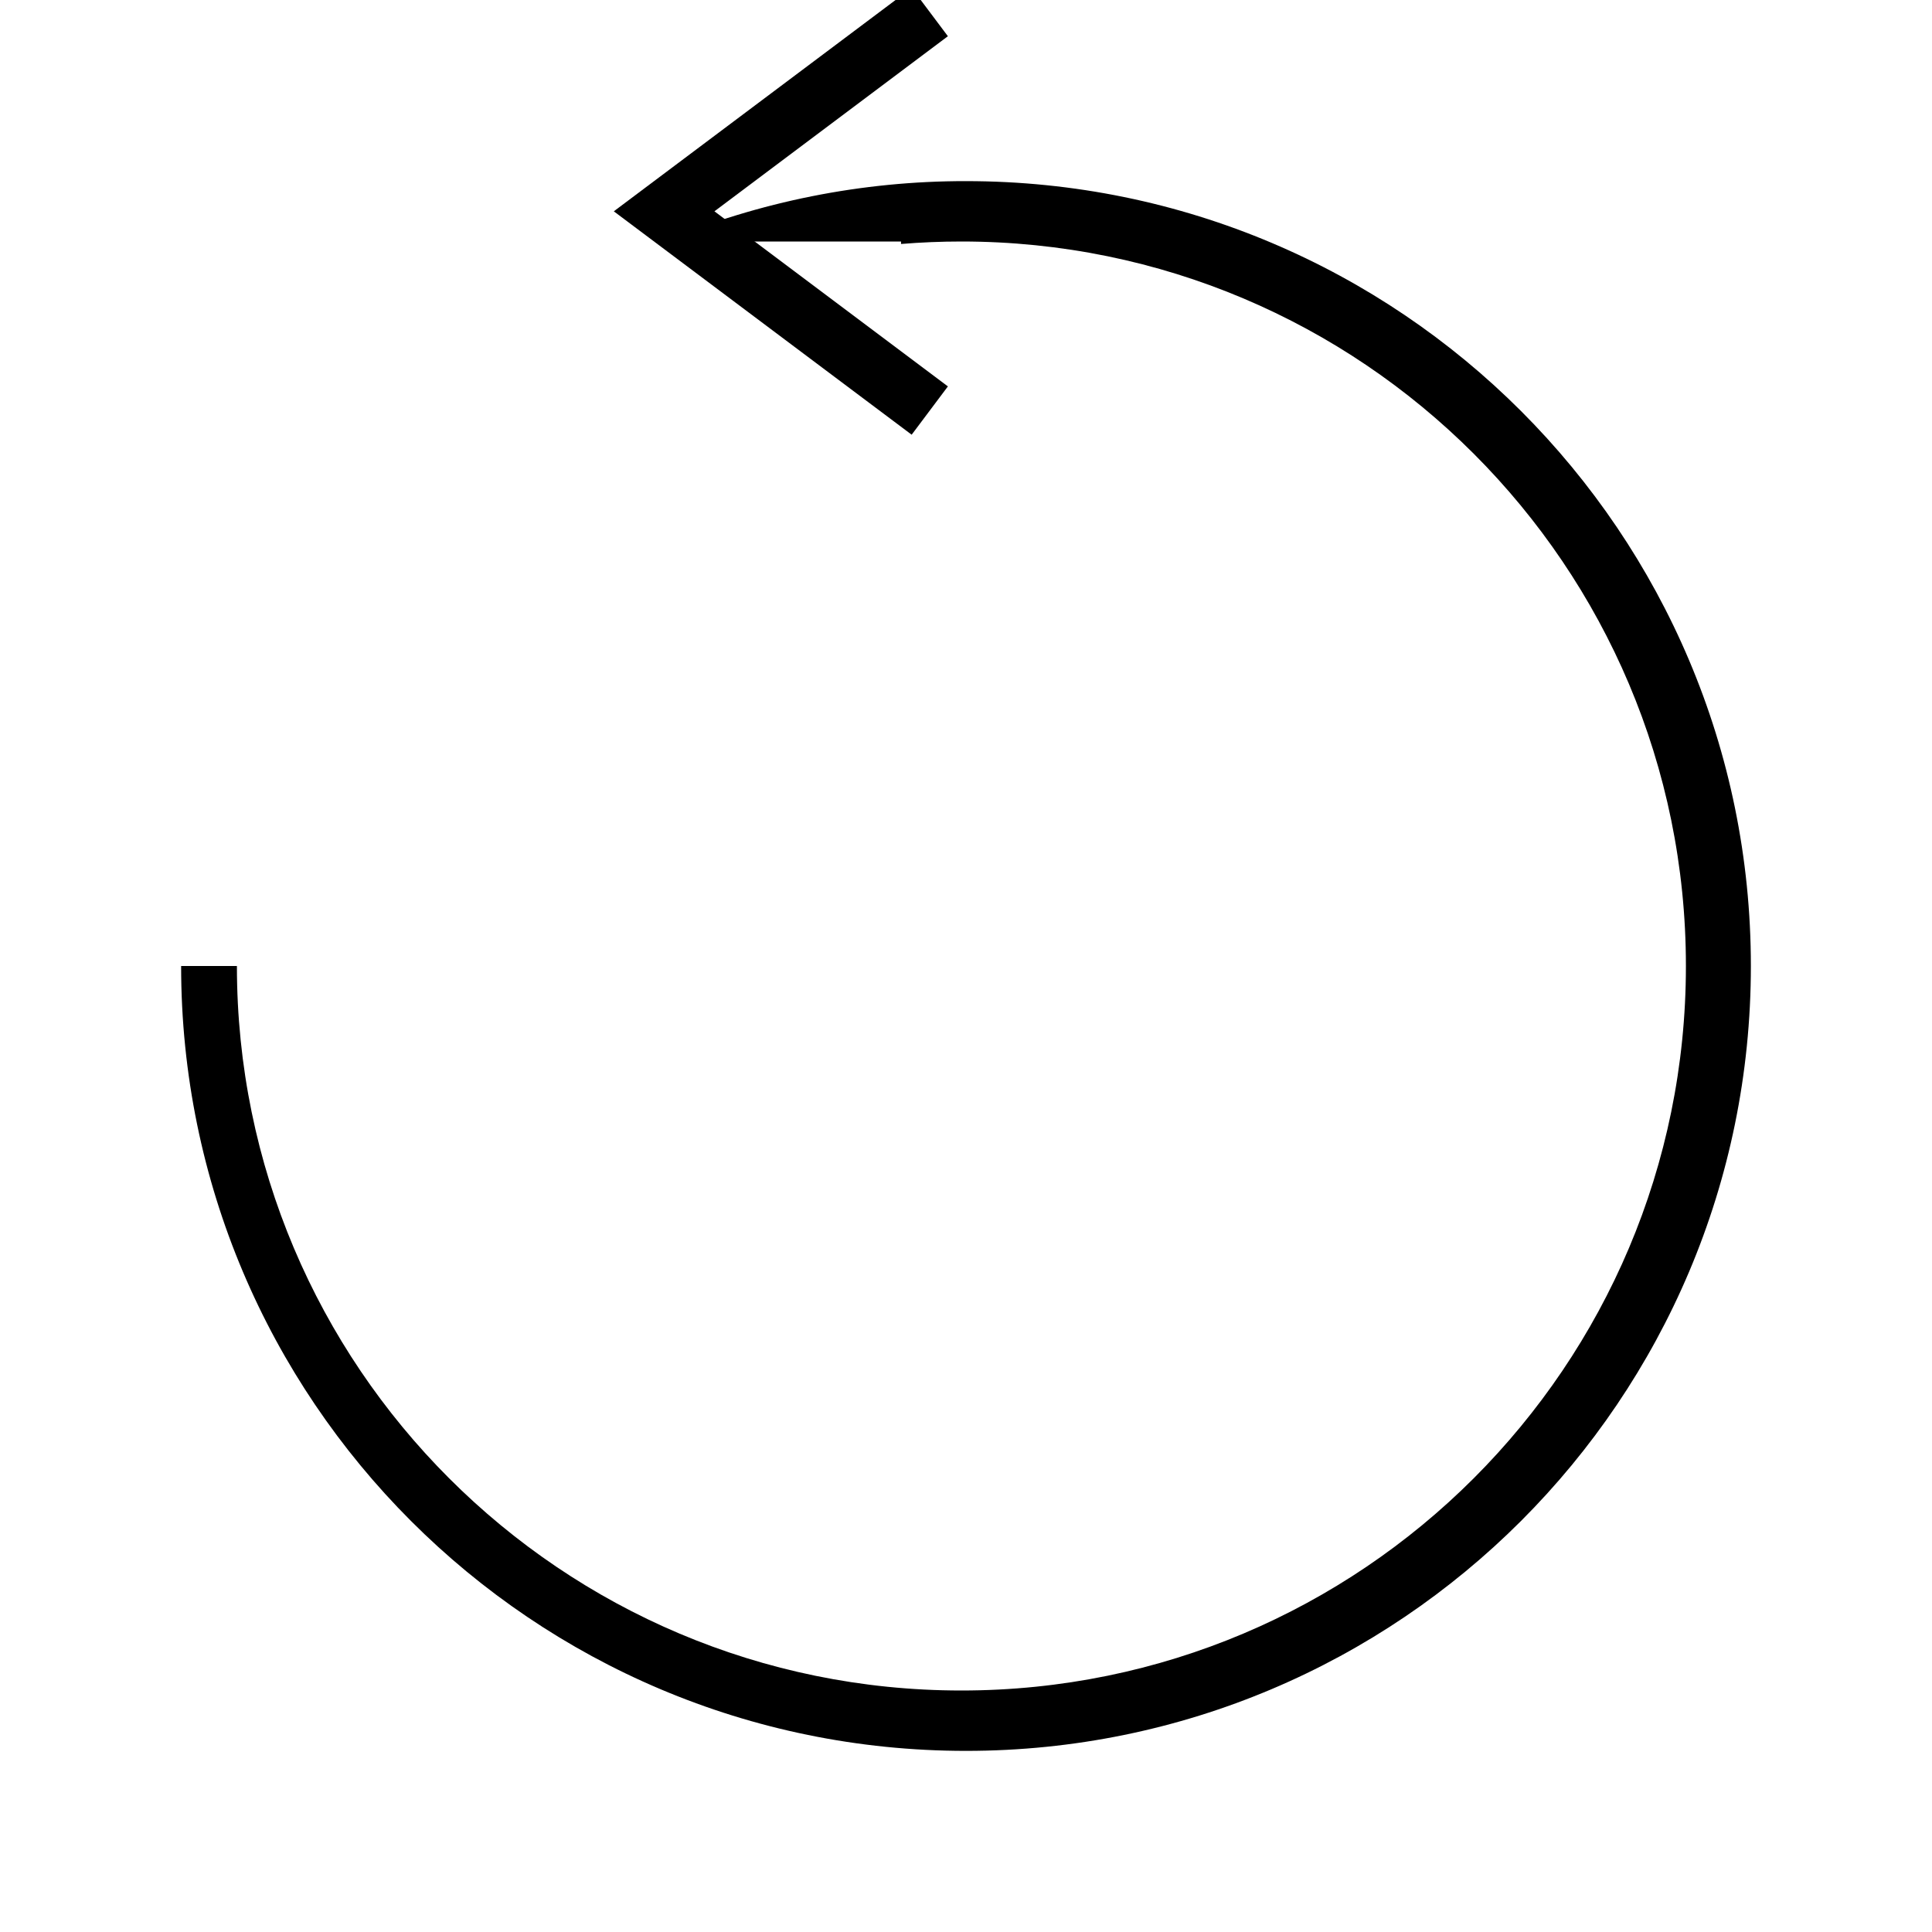
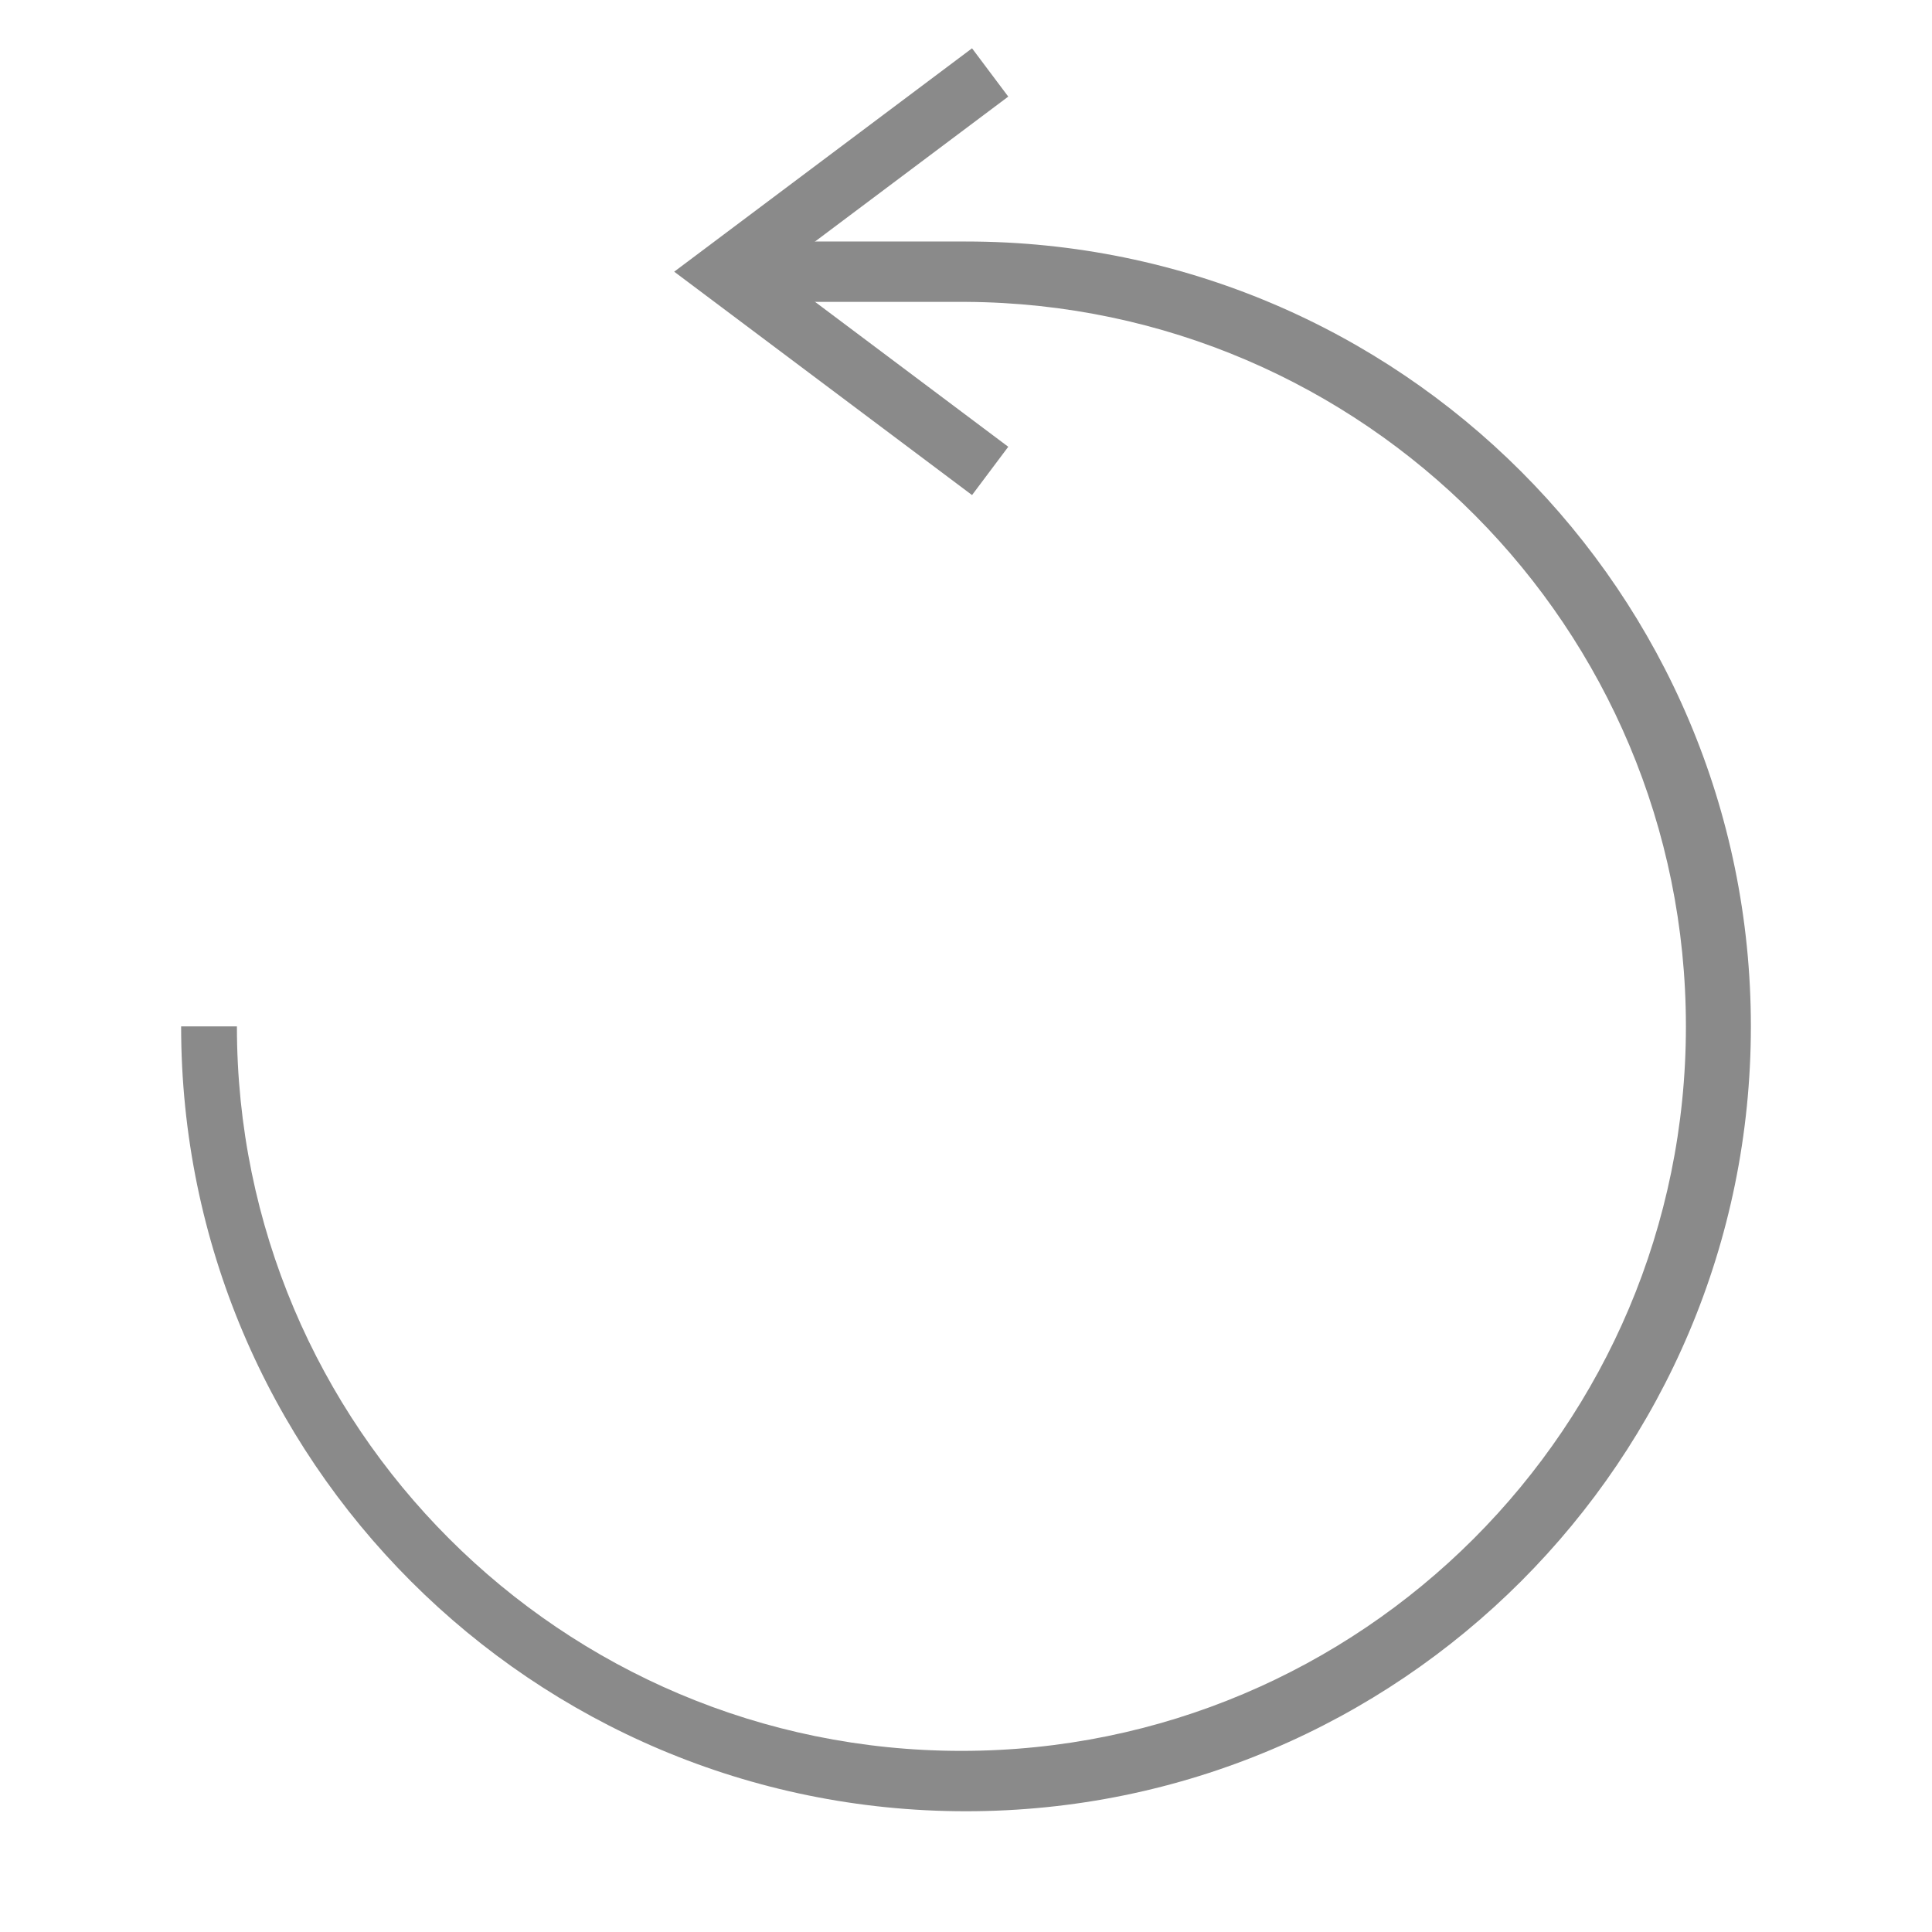
<svg xmlns="http://www.w3.org/2000/svg" width="32" height="32" viewBox="0 0 32 32">
  <g fill="none" fill-rule="evenodd">
-     <path fill="#000000" d="M3 16h.924c0 6.627 5.373 12 12 12 6.628 0 12-5.373 12-12s-5.372-12-12-12c-.337 0-.67.014-1 .041V4h-3.933A12.96 12.96 0 0 1 16 3c7.18 0 13 5.82 13 13s-5.82 13-13 13S3 23.18 3 16z" />
-     <path stroke="#000000" stroke-linecap="square" d="M15 .5l-4 3 4 3" />
+     <path fill="#8a8a8a" d="M3 17h.924c0 6.627 5.373 12 12 12 6.628 0 12-5.373 12-12 0-6.602-5.331-11.96-11.924-12V4c7.18 0 13 5.82 13 13s-5.82 13-13 13S3 24.18 3 17z" />
+     <path fill="#8a8a8a" fill-rule="nonzero" d="M12 4h4v1h-4z" />
+     <path stroke="#8a8a8a" stroke-linecap="square" d="M16 1.5l-4 3 4 3" />
  </g>
</svg>
